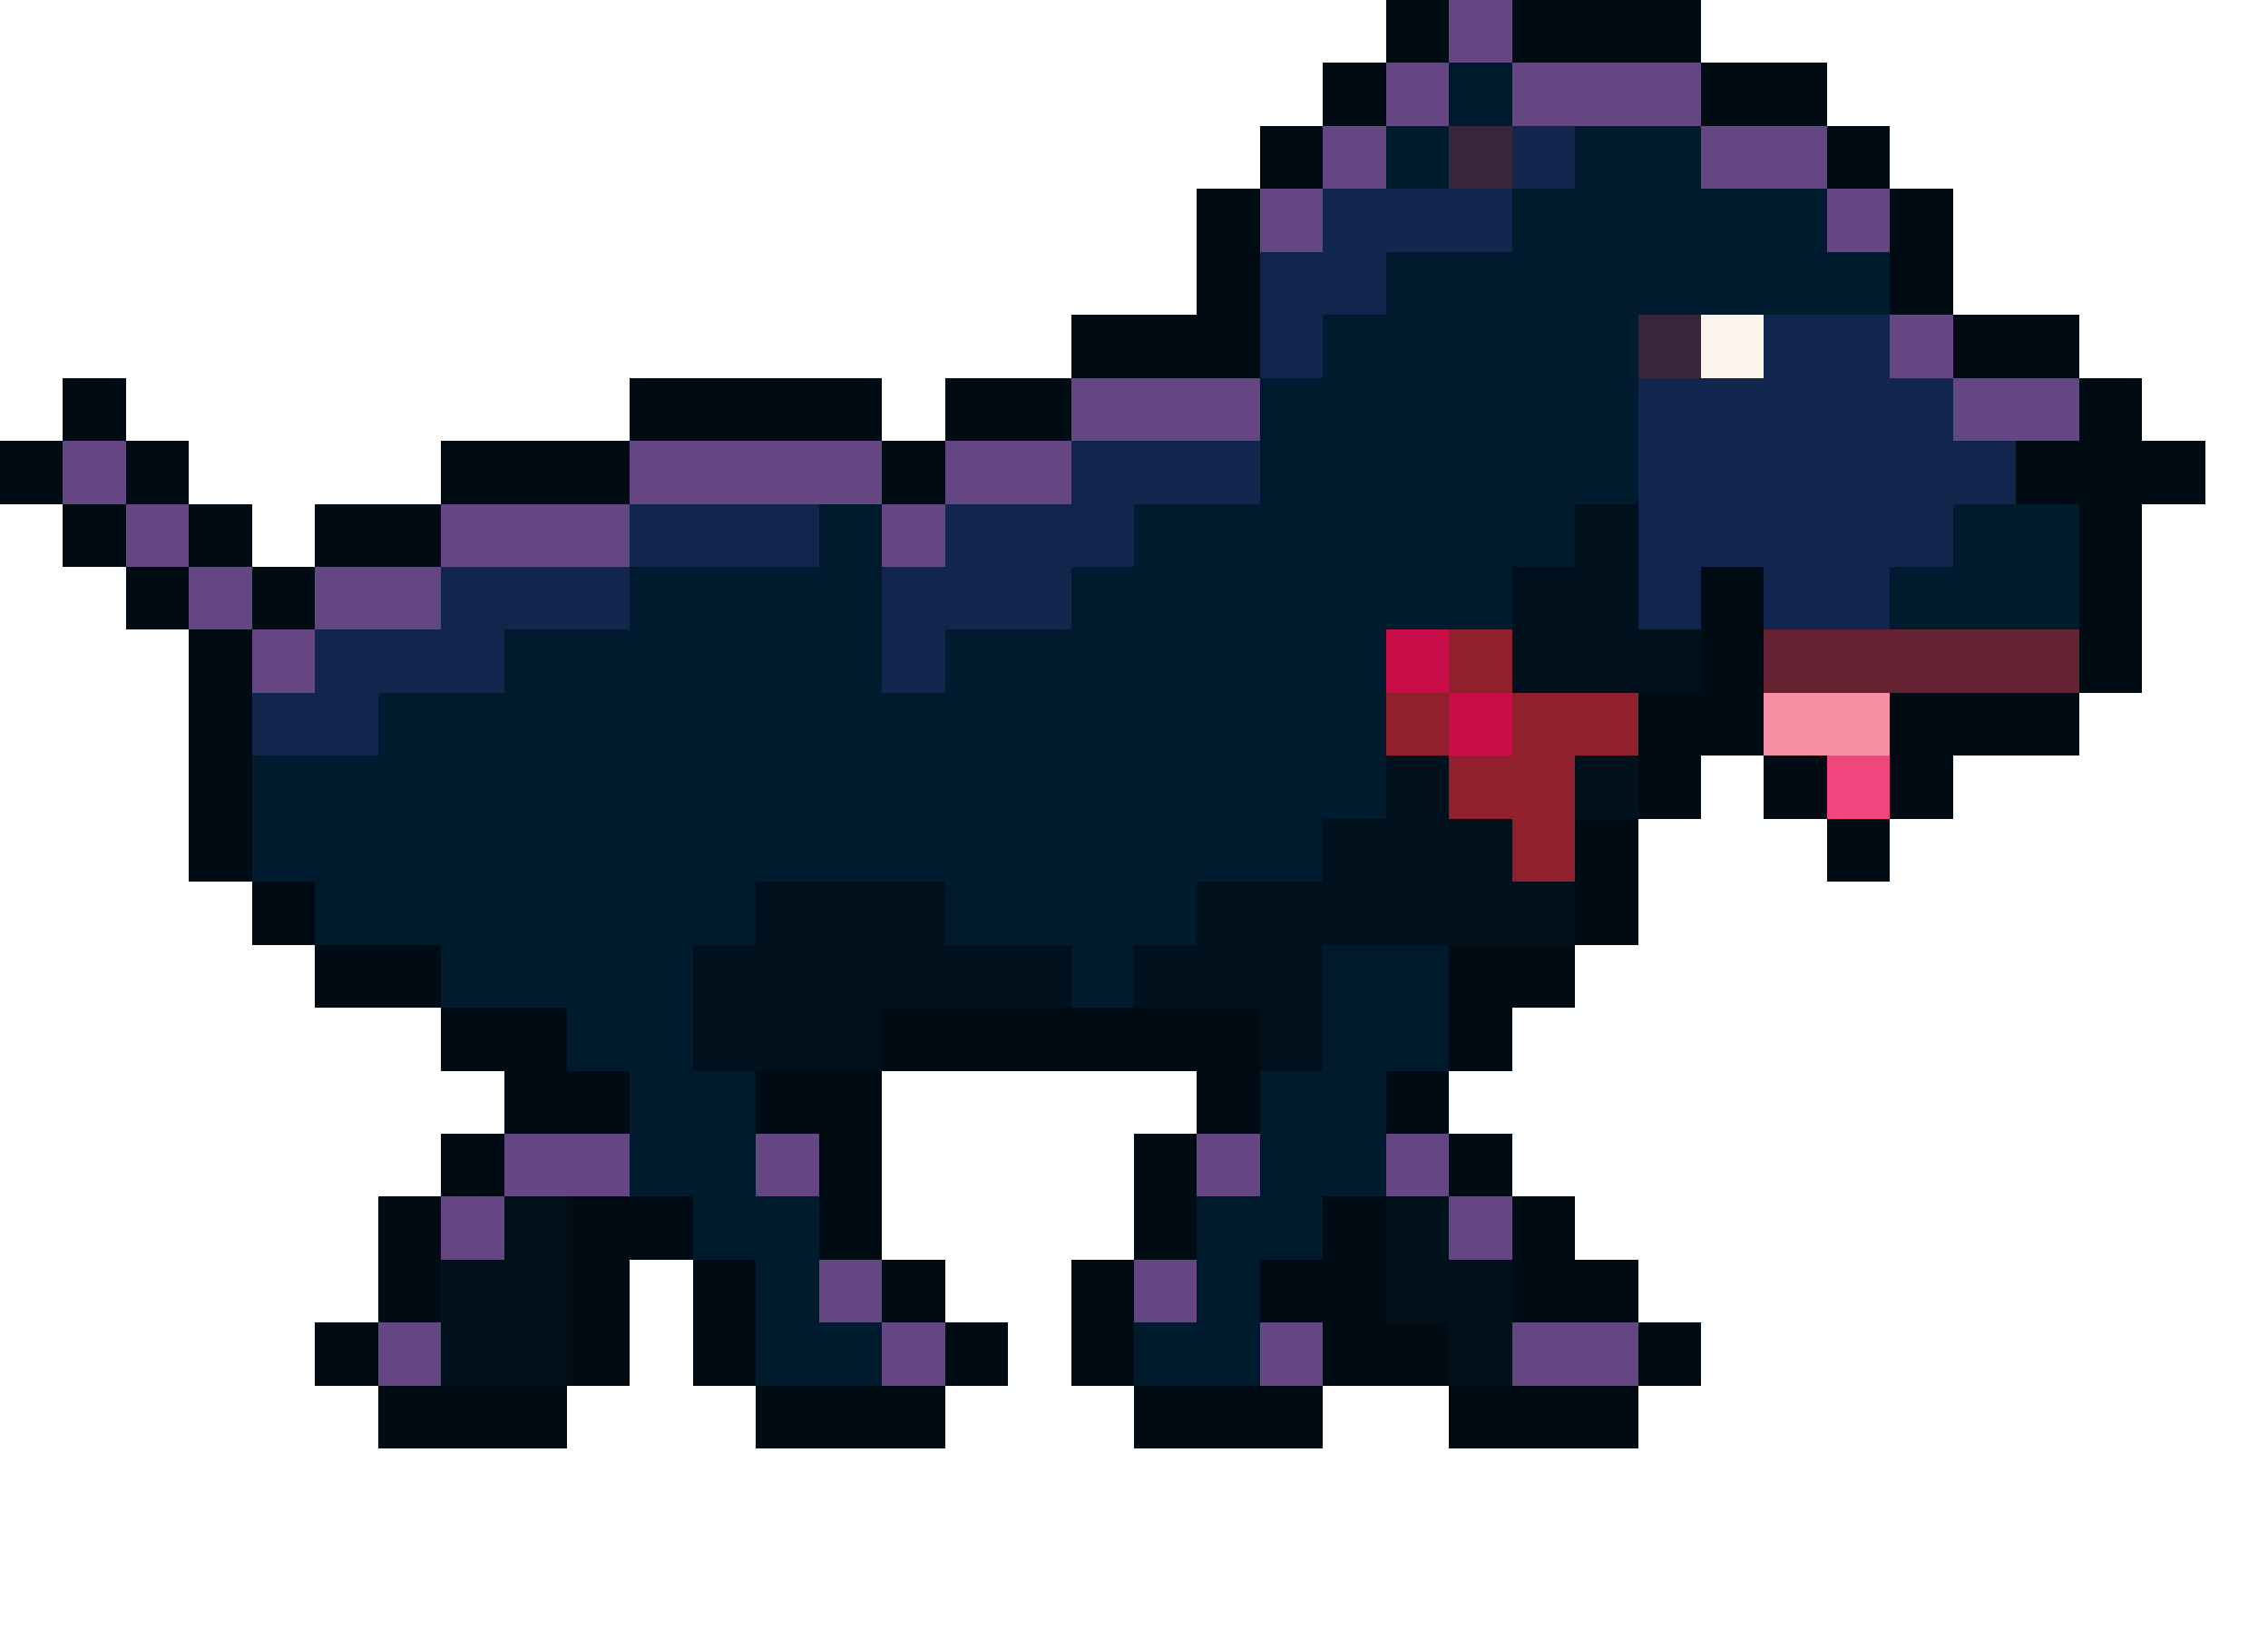
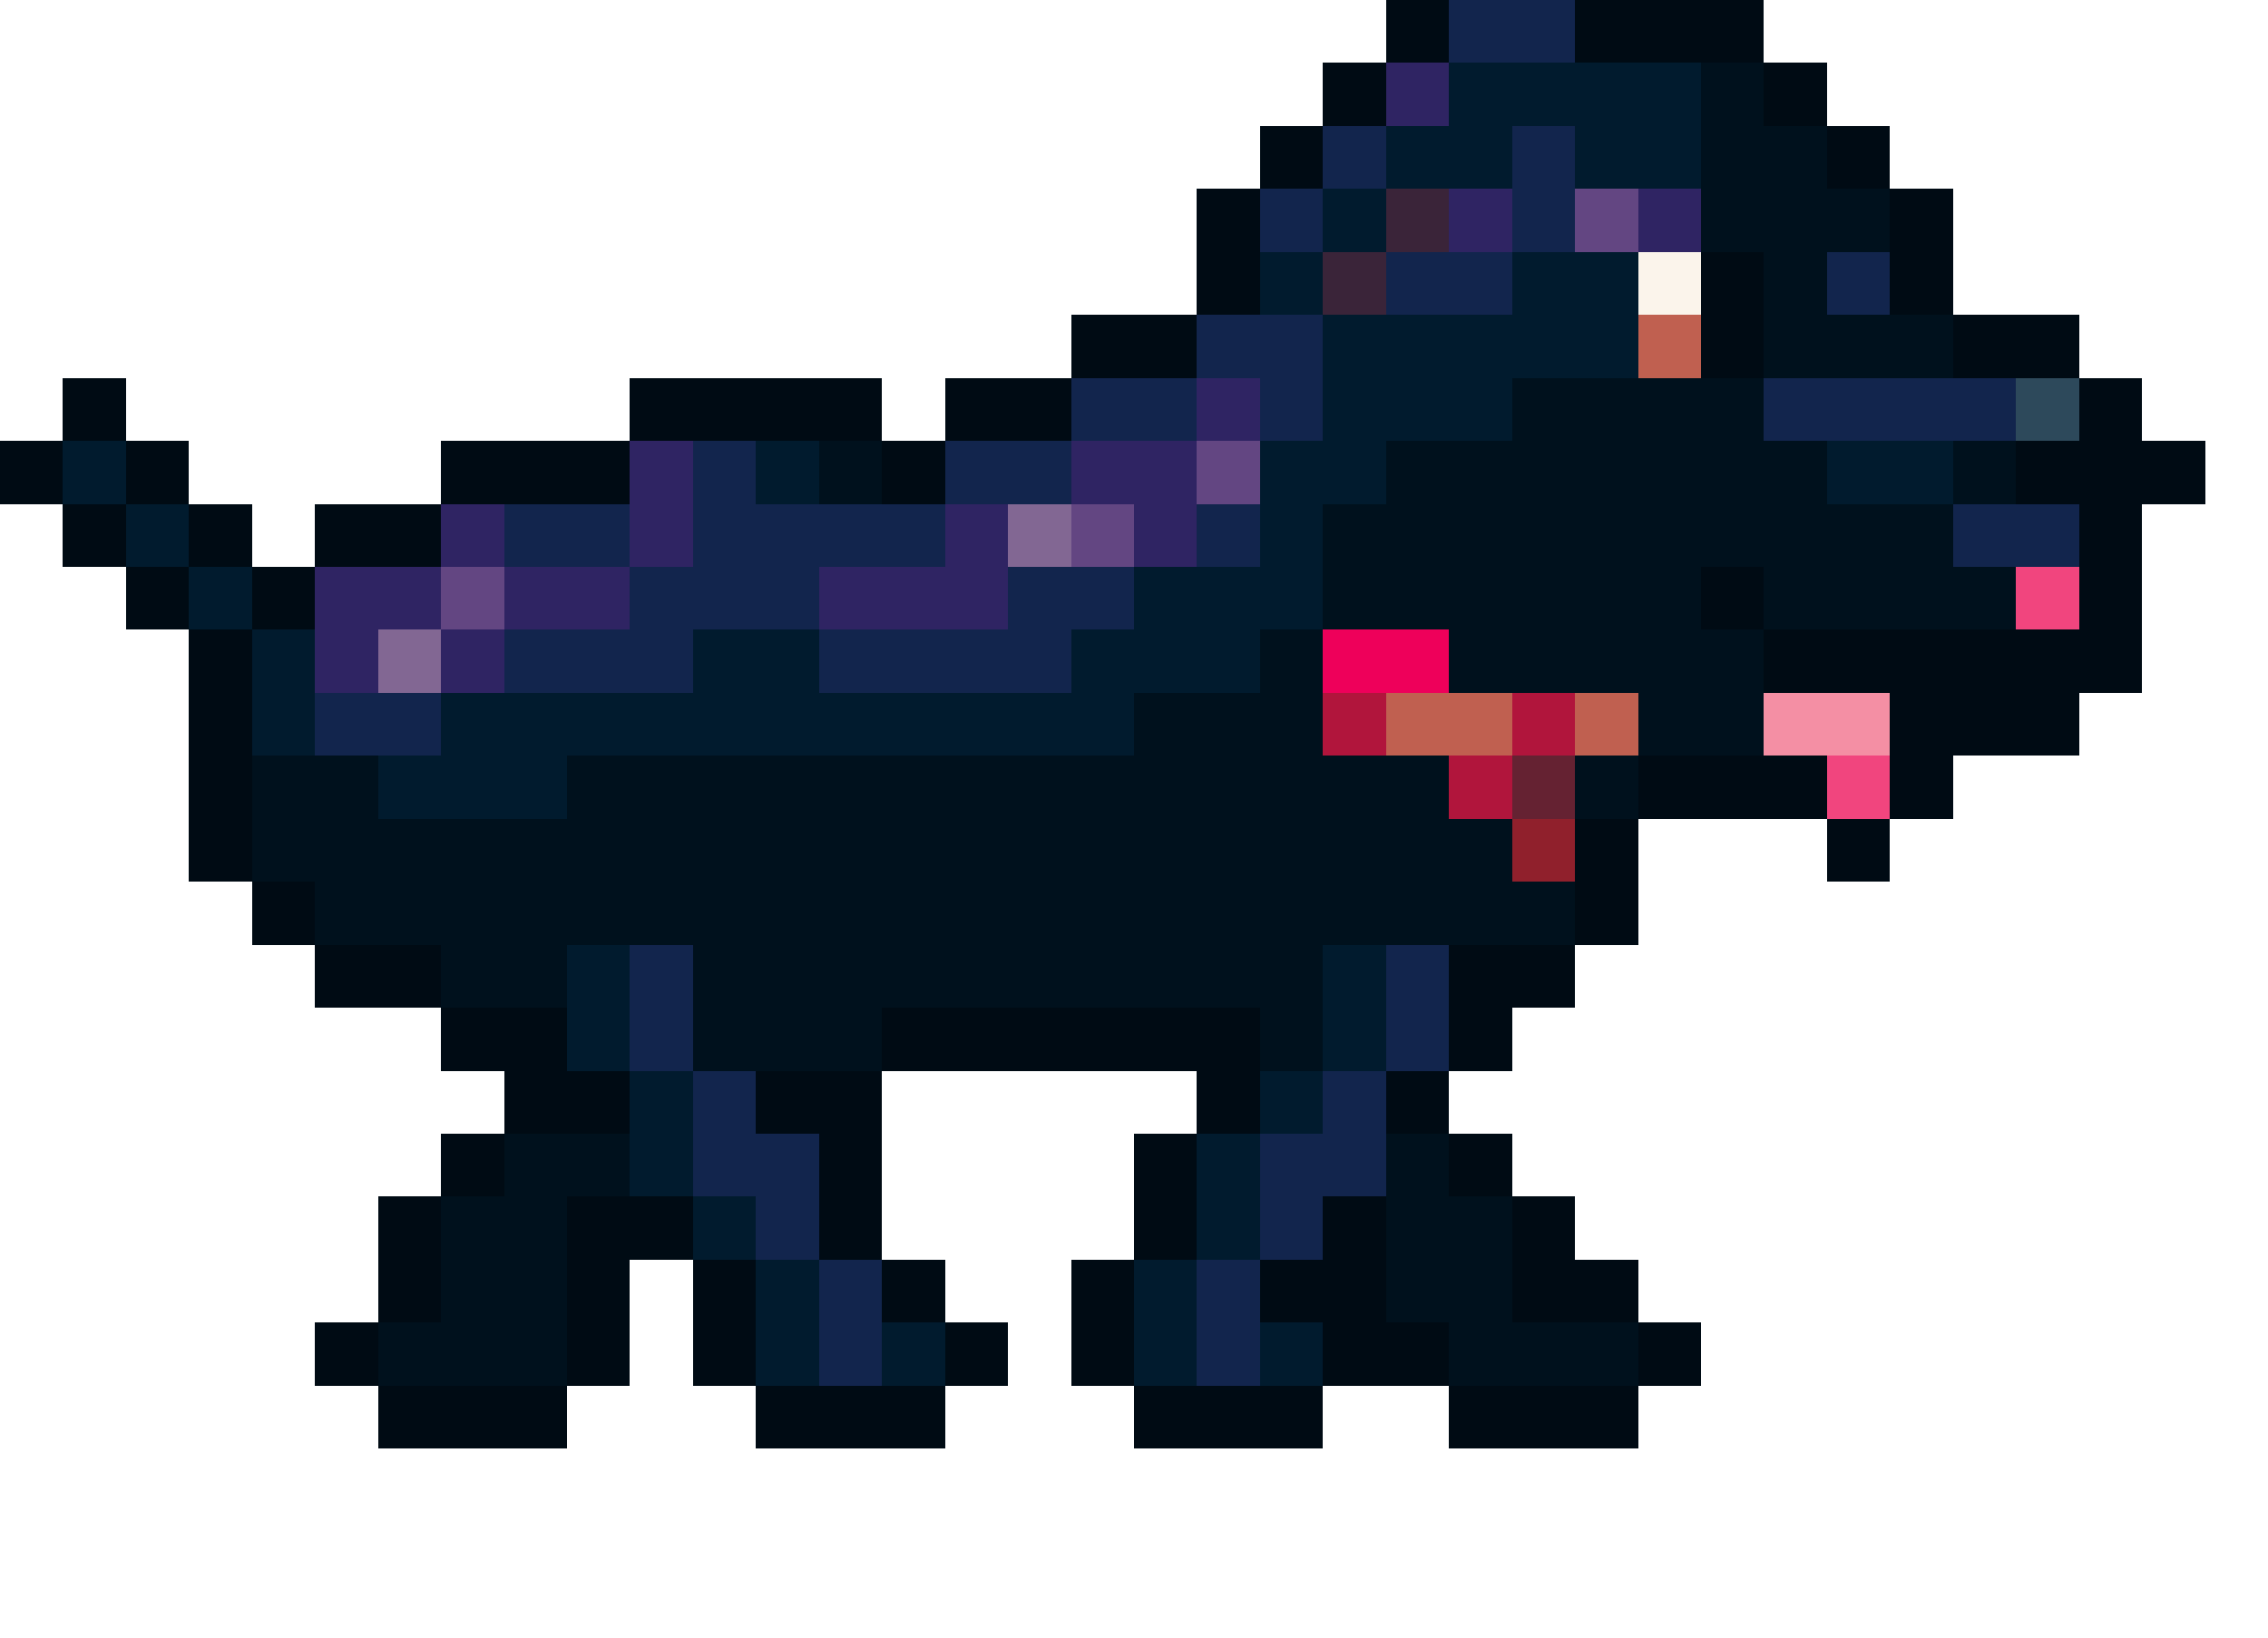
<svg xmlns="http://www.w3.org/2000/svg" viewBox="0 0 36 26" width="144" height="104" shape-rendering="crispEdges">
-   <path fill="#000B14" d="M22 0h1v1h-1zM24 0h3v1h-3zM21 1h1v1h-1zM27 1h2v1h-2zM20 2h1v1h-1zM29 2h1v1h-1zM19 3h1v1h-1zM30 3h1v1h-1zM19 4h1v1h-1zM30 4h1v1h-1zM17 5h3v1h-3zM31 5h2v1h-2zM1 6h1v1h-1zM10 6h4v1h-4zM15 6h2v1h-2zM33 6h1v1h-1zM0 7h1v1h-1zM2 7h1v1h-1zM7 7h3v1h-3zM14 7h1v1h-1zM32 7h3v1h-3zM1 8h1v1h-1zM3 8h1v1h-1zM5 8h2v1h-2zM33 8h1v1h-1zM2 9h1v1h-1zM4 9h1v1h-1zM27 9h1v1h-1zM33 9h1v1h-1zM3 10h1v1h-1zM27 10h1v1h-1zM33 10h1v1h-1zM3 11h1v1h-1zM26 11h2v1h-2zM30 11h3v1h-3zM3 12h1v1h-1zM26 12h1v1h-1zM28 12h1v1h-1zM30 12h1v1h-1zM3 13h1v1h-1zM25 13h1v1h-1zM29 13h1v1h-1zM4 14h1v1h-1zM25 14h1v1h-1zM5 15h2v1h-2zM23 15h2v1h-2zM7 16h2v1h-2zM14 16h6v1h-6zM23 16h1v1h-1zM8 17h2v1h-2zM12 17h2v1h-2zM19 17h1v1h-1zM22 17h1v1h-1zM7 18h1v1h-1zM13 18h1v1h-1zM18 18h1v1h-1zM23 18h1v1h-1zM6 19h1v1h-1zM9 19h2v1h-2zM13 19h1v1h-1zM18 19h1v1h-1zM21 19h1v1h-1zM24 19h1v1h-1zM6 20h1v1h-1zM9 20h1v1h-1zM11 20h1v1h-1zM14 20h1v1h-1zM17 20h1v1h-1zM20 20h2v1h-2zM24 20h2v1h-2zM5 21h1v1h-1zM9 21h1v1h-1zM11 21h1v1h-1zM15 21h1v1h-1zM17 21h1v1h-1zM21 21h2v1h-2zM26 21h1v1h-1zM6 22h3v1h-3zM12 22h3v1h-3zM18 22h3v1h-3zM23 22h3v1h-3z" />
-   <path fill="#634682" d="M23 0h1v1h-1zM22 1h1v1h-1zM24 1h3v1h-3zM21 2h1v1h-1zM27 2h2v1h-2zM20 3h1v1h-1zM29 3h1v1h-1zM30 5h1v1h-1zM17 6h3v1h-3zM31 6h2v1h-2zM1 7h1v1h-1zM10 7h4v1h-4zM15 7h2v1h-2zM2 8h1v1h-1zM7 8h3v1h-3zM14 8h1v1h-1zM3 9h1v1h-1zM5 9h2v1h-2zM4 10h1v1h-1zM8 18h2v1h-2zM12 18h1v1h-1zM19 18h1v1h-1zM22 18h1v1h-1zM7 19h1v1h-1zM23 19h1v1h-1zM13 20h1v1h-1zM18 20h1v1h-1zM6 21h1v1h-1zM14 21h1v1h-1zM20 21h1v1h-1zM24 21h2v1h-2z" />
-   <path fill="#011B2E" d="M23 1h1v1h-1zM22 2h1v1h-1zM25 2h2v1h-2zM24 3h5v1h-5zM22 4h8v1h-8zM21 5h5v1h-5zM20 6h6v1h-6zM20 7h6v1h-6zM13 8h1v1h-1zM18 8h7v1h-7zM31 8h2v1h-2zM10 9h4v1h-4zM17 9h7v1h-7zM30 9h3v1h-3zM8 10h6v1h-6zM15 10h7v1h-7zM6 11h16v1h-16zM4 12h18v1h-18zM4 13h17v1h-17zM5 14h7v1h-7zM15 14h4v1h-4zM7 15h4v1h-4zM17 15h1v1h-1zM21 15h2v1h-2zM9 16h2v1h-2zM21 16h2v1h-2zM10 17h2v1h-2zM20 17h2v1h-2zM10 18h2v1h-2zM20 18h2v1h-2zM11 19h2v1h-2zM19 19h2v1h-2zM12 20h1v1h-1zM19 20h1v1h-1zM12 21h2v1h-2zM18 21h2v1h-2z" />
-   <path fill="#3A2439" d="M23 2h1v1h-1zM26 5h1v1h-1z" />
-   <path fill="#12254D" d="M24 2h1v1h-1zM21 3h3v1h-3zM20 4h2v1h-2zM20 5h1v1h-1zM28 5h2v1h-2zM26 6h5v1h-5zM17 7h3v1h-3zM26 7h6v1h-6zM10 8h3v1h-3zM15 8h3v1h-3zM26 8h5v1h-5zM7 9h3v1h-3zM14 9h3v1h-3zM26 9h1v1h-1zM28 9h2v1h-2zM5 10h3v1h-3zM14 10h1v1h-1zM4 11h2v1h-2z" />
-   <path fill="#FBF4EB" d="M27 5h1v1h-1z" />
-   <path fill="#00111D" d="M25 8h1v1h-1zM24 9h2v1h-2zM24 10h3v1h-3zM22 12h1v1h-1zM25 12h1v1h-1zM21 13h3v1h-3zM12 14h3v1h-3zM19 14h6v1h-6zM11 15h6v1h-6zM18 15h3v1h-3zM11 16h3v1h-3zM20 16h1v1h-1zM8 19h1v1h-1zM22 19h1v1h-1zM7 20h2v1h-2zM22 20h2v1h-2zM7 21h2v1h-2zM23 21h1v1h-1z" />
-   <path fill="#C80D48" d="M22 10h1v1h-1zM23 11h1v1h-1z" />
-   <path fill="#90202C" d="M23 10h1v1h-1zM22 11h1v1h-1zM24 11h2v1h-2zM23 12h2v1h-2zM24 13h1v1h-1z" />
-   <path fill="#652232" d="M28 10h5v1h-5z" />
+   <path fill="#000B14" d="M22 0h1v1h-1zM25 0h3v1h-3zM21 1h1v1h-1zM28 1h1v1h-1zM20 2h1v1h-1zM29 2h1v1h-1zM19 3h1v1h-1zM30 3h1v1h-1zM19 4h1v1h-1zM27 4h1v1h-1zM30 4h1v1h-1zM17 5h2v1h-2zM27 5h1v1h-1zM31 5h2v1h-2zM1 6h1v1h-1zM10 6h4v1h-4zM15 6h2v1h-2zM33 6h1v1h-1zM0 7h1v1h-1zM2 7h1v1h-1zM7 7h3v1h-3zM14 7h1v1h-1zM32 7h3v1h-3zM1 8h1v1h-1zM3 8h1v1h-1zM5 8h2v1h-2zM33 8h1v1h-1zM2 9h1v1h-1zM4 9h1v1h-1zM27 9h1v1h-1zM33 9h1v1h-1zM3 10h1v1h-1zM28 10h6v1h-6zM3 11h1v1h-1zM30 11h3v1h-3zM3 12h1v1h-1zM26 12h3v1h-3zM30 12h1v1h-1zM3 13h1v1h-1zM25 13h1v1h-1zM29 13h1v1h-1zM4 14h1v1h-1zM25 14h1v1h-1zM5 15h2v1h-2zM23 15h2v1h-2zM7 16h2v1h-2zM14 16h6v1h-6zM23 16h1v1h-1zM8 17h2v1h-2zM12 17h2v1h-2zM19 17h1v1h-1zM22 17h1v1h-1zM7 18h1v1h-1zM13 18h1v1h-1zM18 18h1v1h-1zM23 18h1v1h-1zM6 19h1v1h-1zM9 19h2v1h-2zM13 19h1v1h-1zM18 19h1v1h-1zM21 19h1v1h-1zM24 19h1v1h-1zM6 20h1v1h-1zM9 20h1v1h-1zM11 20h1v1h-1zM14 20h1v1h-1zM17 20h1v1h-1zM20 20h2v1h-2zM24 20h2v1h-2zM5 21h1v1h-1zM9 21h1v1h-1zM11 21h1v1h-1zM15 21h1v1h-1zM17 21h1v1h-1zM21 21h2v1h-2zM26 21h1v1h-1zM6 22h3v1h-3zM12 22h3v1h-3zM18 22h3v1h-3zM23 22h3v1h-3z" />
+   <path fill="#12254D" d="M23 0h2v1h-2zM21 2h1v1h-1zM24 2h1v1h-1zM20 3h1v1h-1zM24 3h1v1h-1zM22 4h2v1h-2zM29 4h1v1h-1zM19 5h2v1h-2zM17 6h2v1h-2zM20 6h1v1h-1zM28 6h4v1h-4zM11 7h1v1h-1zM15 7h2v1h-2zM8 8h2v1h-2zM11 8h4v1h-4zM19 8h1v1h-1zM31 8h2v1h-2zM10 9h3v1h-3zM16 9h2v1h-2zM8 10h3v1h-3zM13 10h4v1h-4zM5 11h2v1h-2zM10 15h1v1h-1zM22 15h1v1h-1zM10 16h1v1h-1zM22 16h1v1h-1zM11 17h1v1h-1zM21 17h1v1h-1zM11 18h2v1h-2zM20 18h2v1h-2zM12 19h1v1h-1zM20 19h1v1h-1zM13 20h1v1h-1zM19 20h1v1h-1zM13 21h1v1h-1zM19 21h1v1h-1z" />
+   <path fill="#2F2463" d="M22 1h1v1h-1zM23 3h1v1h-1zM26 3h1v1h-1zM19 6h1v1h-1zM10 7h1v1h-1zM17 7h2v1h-2zM7 8h1v1h-1zM10 8h1v1h-1zM15 8h1v1h-1zM18 8h1v1h-1zM5 9h2v1h-2zM8 9h2v1h-2zM13 9h3v1h-3zM5 10h1v1h-1zM7 10h1v1h-1z" />
+   <path fill="#011B2E" d="M23 1h4v1h-4zM22 2h2v1h-2zM25 2h2v1h-2zM21 3h1v1h-1zM20 4h1v1h-1zM24 4h2v1h-2zM21 5h5v1h-5zM21 6h3v1h-3zM1 7h1v1h-1zM12 7h1v1h-1zM20 7h2v1h-2zM29 7h2v1h-2zM2 8h1v1h-1zM20 8h1v1h-1zM3 9h1v1h-1zM18 9h3v1h-3zM4 10h1v1h-1zM11 10h2v1h-2zM17 10h3v1h-3zM4 11h1v1h-1zM7 11h11v1h-11zM6 12h3v1h-3zM9 15h1v1h-1zM21 15h1v1h-1zM9 16h1v1h-1zM21 16h1v1h-1zM10 17h1v1h-1zM20 17h1v1h-1zM10 18h1v1h-1zM19 18h1v1h-1zM11 19h1v1h-1zM19 19h1v1h-1zM12 20h1v1h-1zM18 20h1v1h-1zM12 21h1v1h-1zM14 21h1v1h-1zM18 21h1v1h-1zM20 21h1v1h-1z" />
+   <path fill="#00111D" d="M27 1h1v1h-1zM27 2h2v1h-2zM27 3h3v1h-3zM28 4h1v1h-1zM28 5h3v1h-3zM24 6h4v1h-4zM13 7h1v1h-1zM22 7h7v1h-7zM31 7h1v1h-1zM21 8h10v1h-10zM21 9h6v1h-6zM28 9h4v1h-4zM20 10h1v1h-1zM23 10h5v1h-5zM18 11h3v1h-3zM26 11h2v1h-2zM4 12h2v1h-2zM9 12h14v1h-14zM25 12h1v1h-1zM4 13h20v1h-20zM5 14h20v1h-20zM7 15h2v1h-2zM11 15h10v1h-10zM11 16h3v1h-3zM20 16h1v1h-1zM8 18h2v1h-2zM22 18h1v1h-1zM7 19h2v1h-2zM22 19h2v1h-2zM7 20h2v1h-2zM22 20h2v1h-2zM6 21h3v1h-3zM23 21h3v1h-3z" />
+   <path fill="#3A2439" d="M22 3h1v1h-1zM21 4h1v1h-1z" />
+   <path fill="#634682" d="M25 3h1v1h-1zM19 7h1v1h-1zM17 8h1v1h-1zM7 9h1v1h-1z" />
+   <path fill="#FBF4EB" d="M26 4h1v1h-1z" />
+   <path fill="#C06050" d="M26 5h1v1h-1zM22 11h2v1h-2zM25 11h1v1h-1z" />
+   <path fill="#2D495B" d="M32 6h1v1h-1z" />
+   <path fill="#826793" d="M16 8h1v1h-1zM6 10h1v1h-1z" />
+   <path fill="#F1457E" d="M32 9h1v1h-1zM29 12h1v1h-1z" />
+   <path fill="#EE005A" d="M21 10h2v1h-2z" />
+   <path fill="#B1153C" d="M21 11h1v1h-1zM24 11h1v1h-1zM23 12h1v1h-1z" />
  <path fill="#F48FA4" d="M28 11h2v1h-2z" />
-   <path fill="#F1457E" d="M29 12h1v1h-1z" />
+   <path fill="#652232" d="M24 12h1v1h-1z" />
+   <path fill="#90202C" d="M24 13h1v1h-1z" />
</svg>
